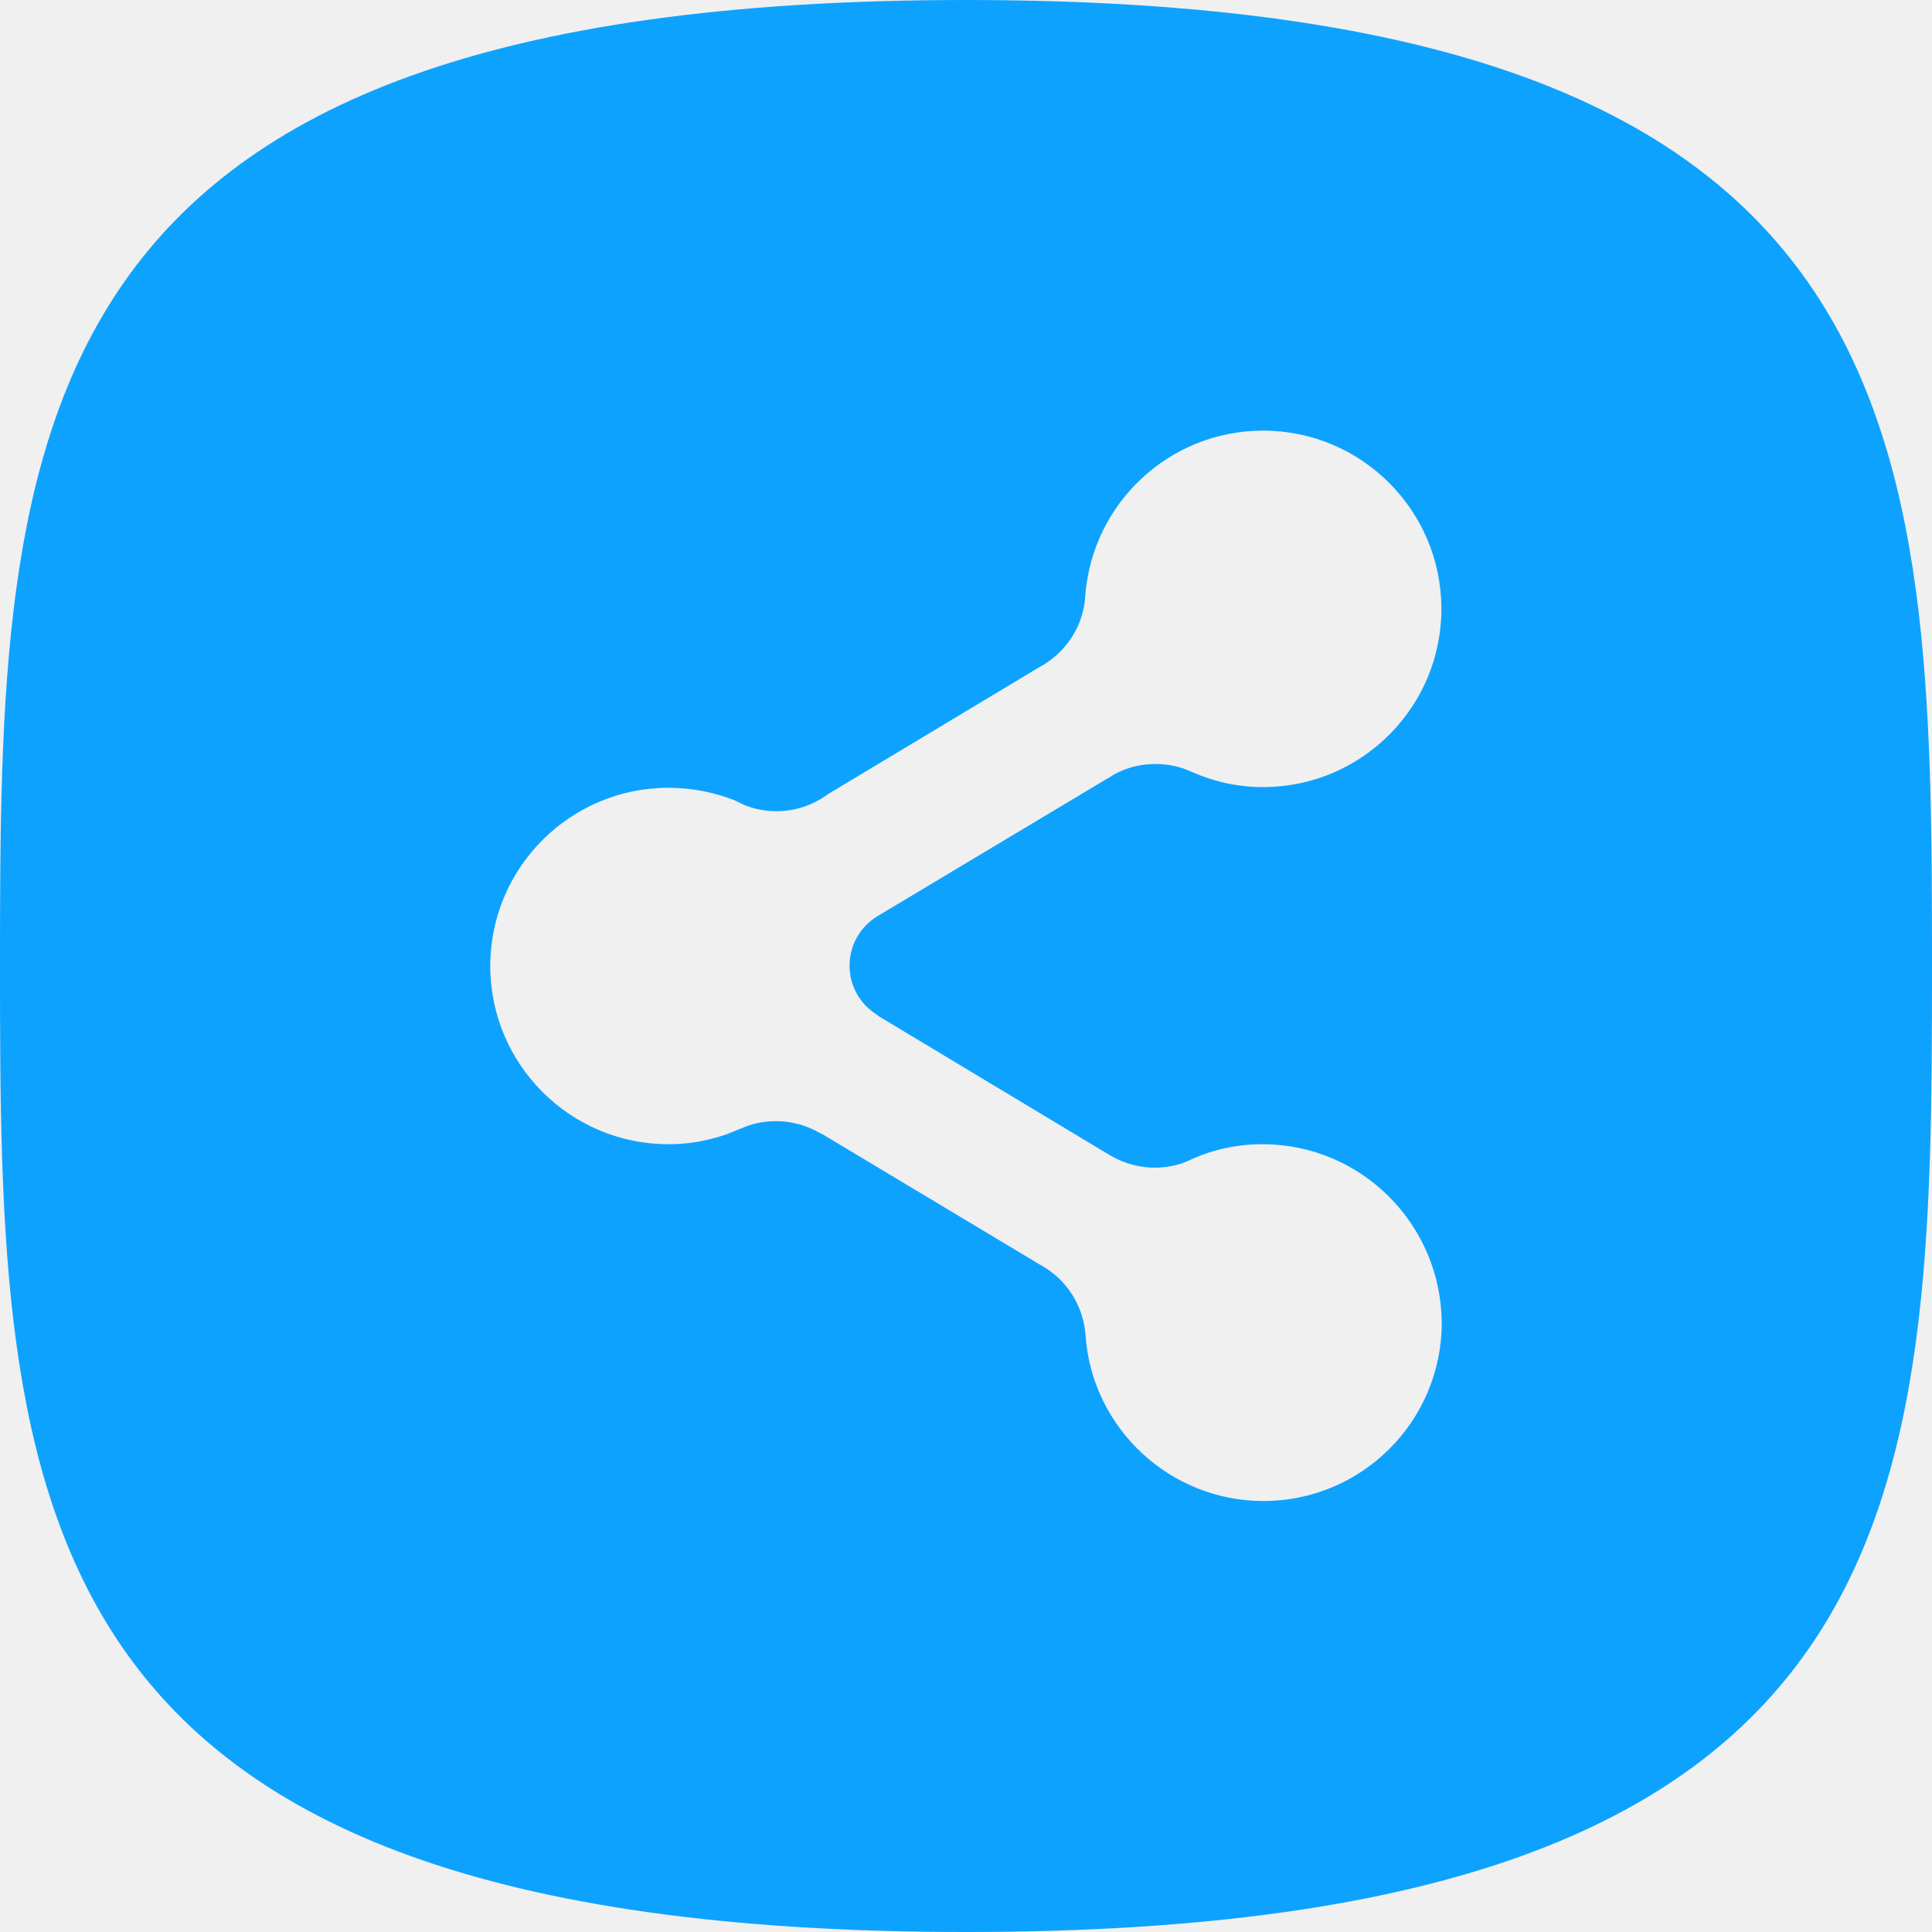
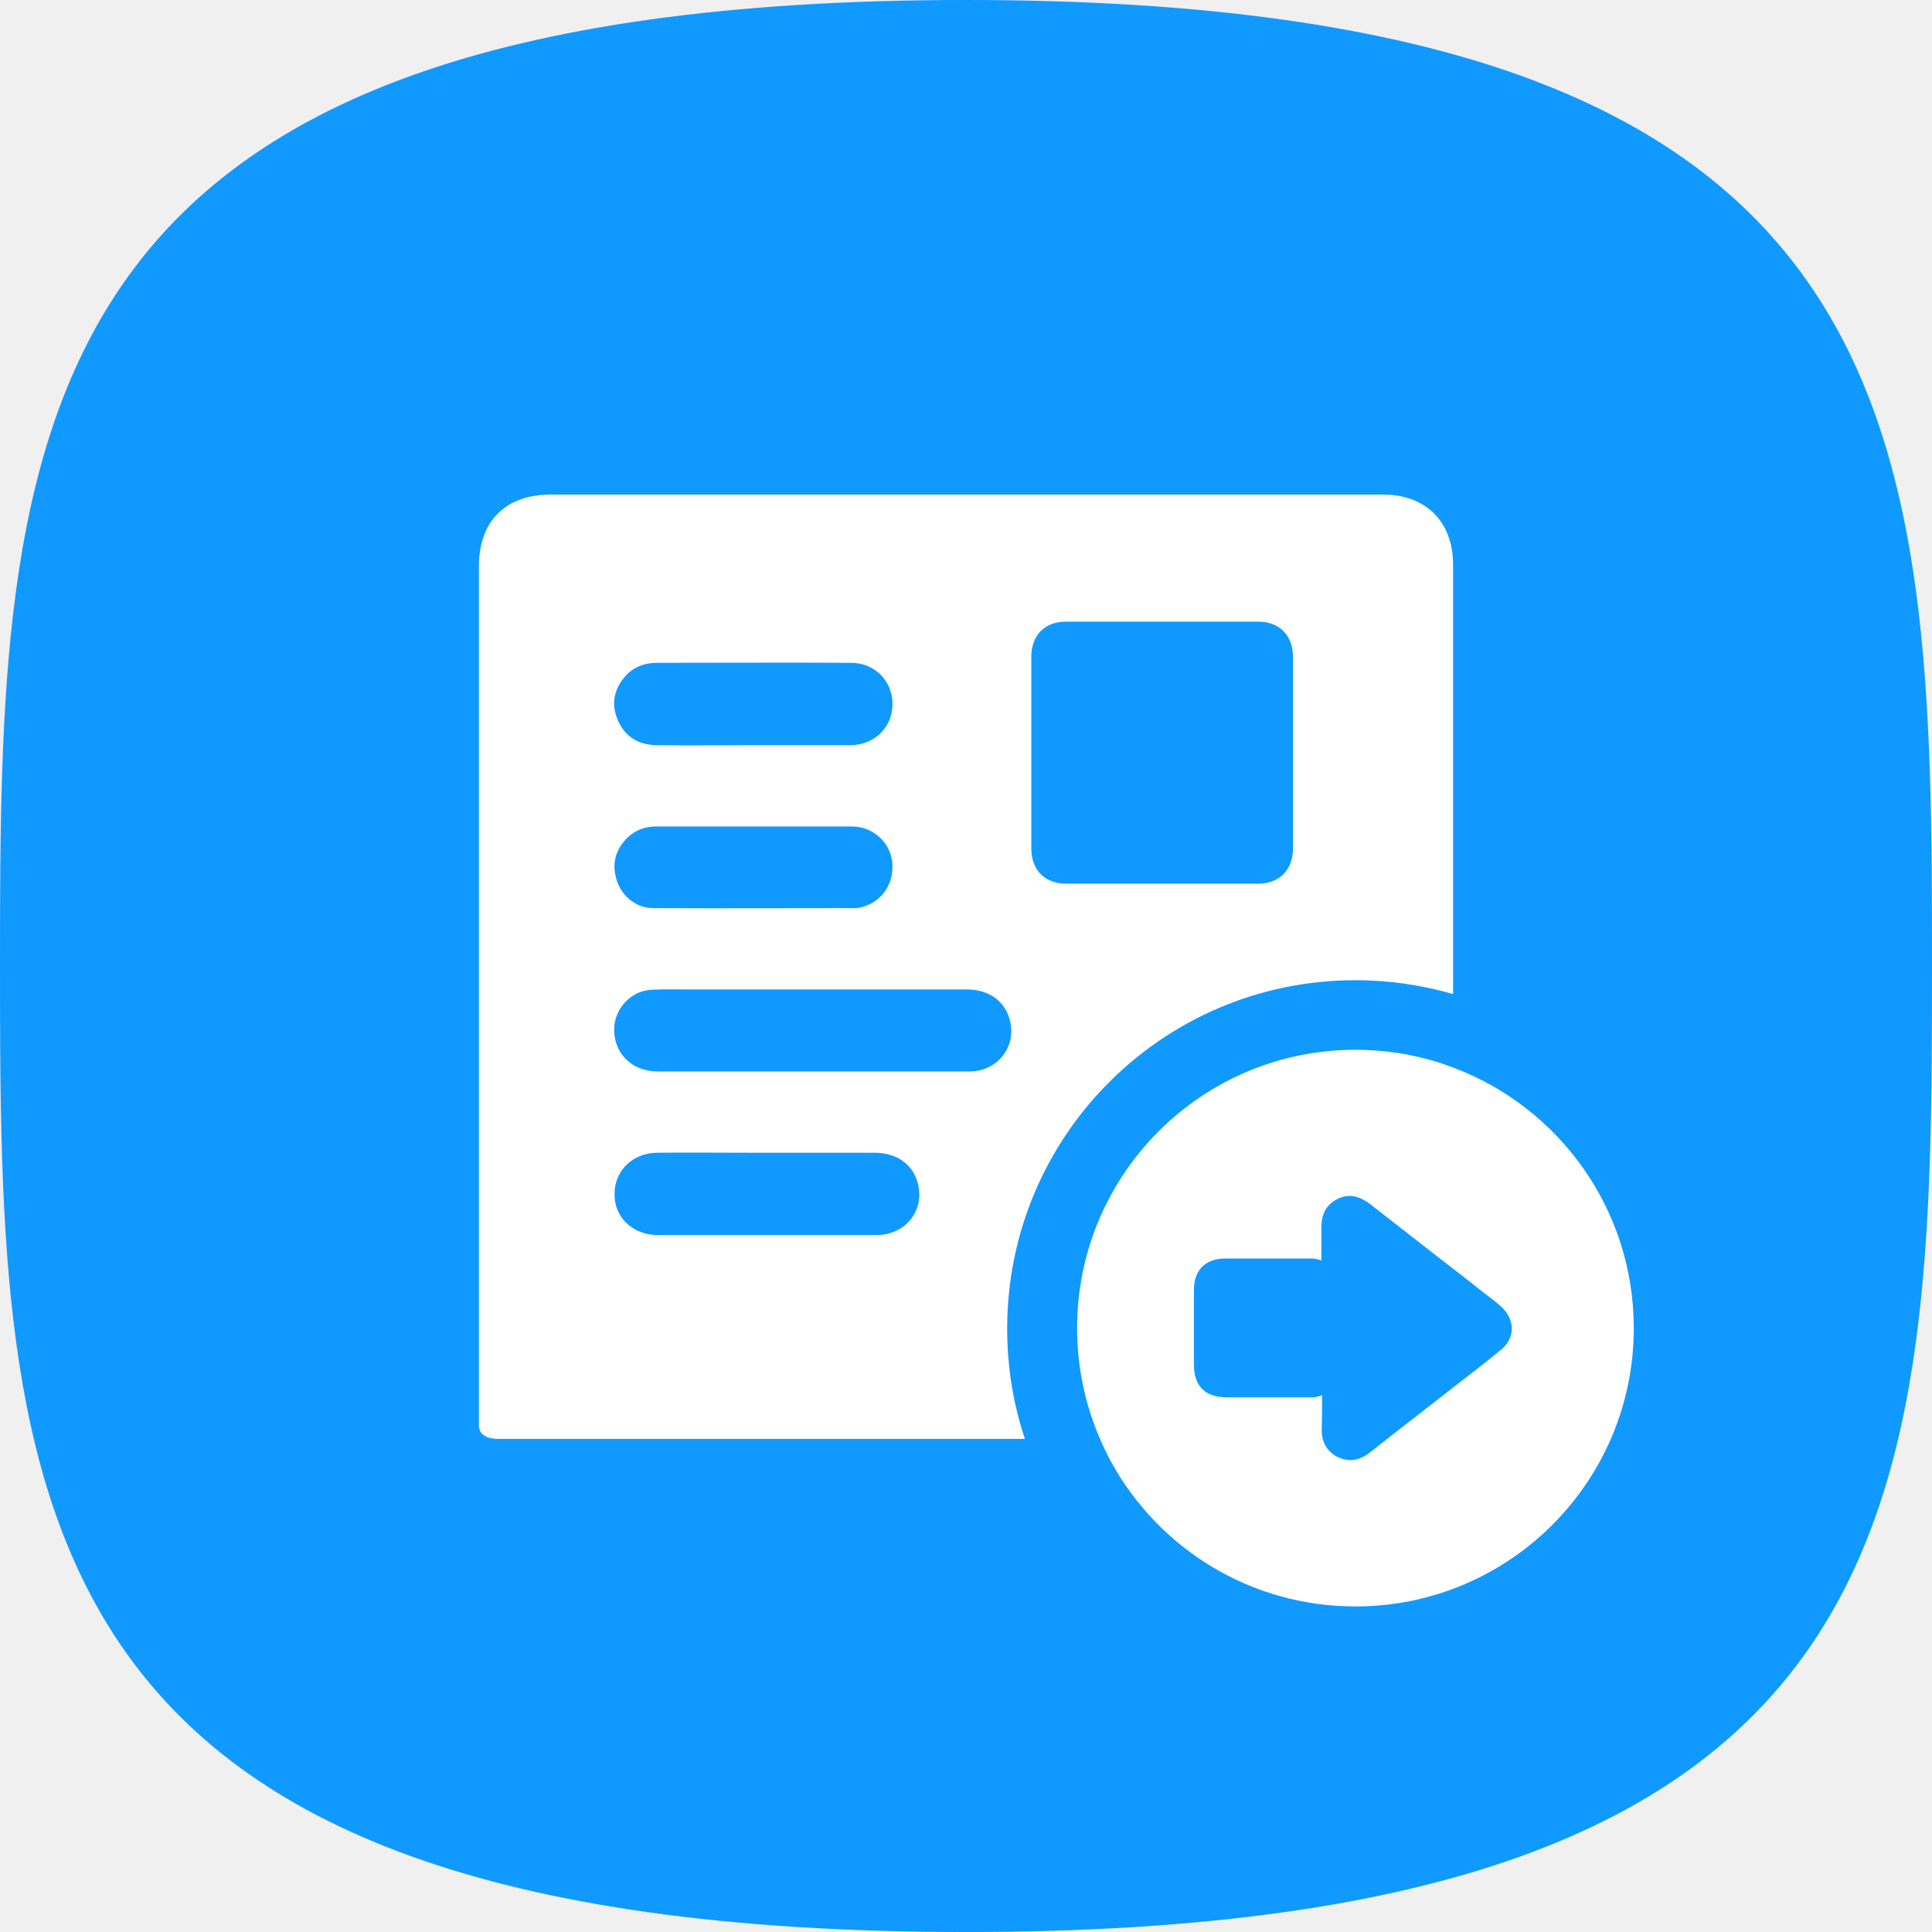
- <svg xmlns="http://www.w3.org/2000/svg" width="544.2" height="544.2" viewBox="0 0 544.2 544.2">
-   <path d="M272.1 0C2.1 0 0 121.8 0 272.1s2.1 272.1 272.1 272.1 272.1-121.8 272.1-272.1S542.1 0 272.1 0zm83.8 422.8c-26.4 0-48.2-20.5-50.1-46.4-.5-7.8-4.5-14.6-10.6-18.8-.7-.5-1.6-1-2.3-1.4l-61.2-36.7c-.4-.2-.7-.3-1-.5-3.6-2-7.7-3.2-12.1-3.2-3.5 0-6.9.7-9.9 2.1-.2 0-.4.1-.6.2-6 2.7-12.8 4.2-19.8 4.2-27.7 0-50.2-22.5-50.2-50.2s22.5-50.2 50.2-50.2c6.6 0 13 1.3 18.8 3.6 1.2.6 2.3 1.2 3.5 1.6 2.4.9 5.2 1.4 8.1 1.4 3.7 0 7.2-.8 10.3-2.3 1.5-.7 2.9-1.5 4.2-2.5l59.6-35.8c.8-.4 1.6-.9 2.3-1.4 6.1-4.2 10.2-11 10.6-18.8 2-25.9 23.6-46.4 50.1-46.4 27.7 0 50.2 22.5 50.2 50.2s-22.5 50.2-50.2 50.2c-7.1 0-13.8-1.5-19.9-4.2-.2-.1-.3-.1-.5-.2-3.1-1.4-6.4-2.1-10-2.1-4.1 0-8.1 1-11.5 2.9h-.1c-.5.4-1.2.8-1.7 1.1-.1 0-.1.1-.2.1l-64.8 38.8c-4.7 2.9-7.8 8-7.8 13.9 0 5.8 3 10.8 7.5 13.7.2.2.4.3.6.4 0 .1.1.1.2.2l63.7 38.3c.9.5 1.8 1.1 2.8 1.6 3.3 1.7 7.2 2.7 11.1 2.7 3.6 0 7-.7 10.1-2.2.2-.1.3-.1.4-.2 6-2.7 12.8-4.2 19.9-4.2 27.8 0 50.3 22.5 50.5 50.3 0 27.7-22.5 50.2-50.2 50.2z" fill="#0ea2ff" />
+ <svg xmlns="http://www.w3.org/2000/svg" version="1.1" x="0px" y="0px" width="544.2px" height="544.2px" viewBox="0 0 544.2 544.2" style="overflow:visible;enable-background:new 0 0 544.2 544.2;" xml:space="preserve">
+   <defs>
+ </defs>
+   <g>
+     <g>
+       <path style="fill:#1099FF;" d="M272.1,0C2.1,0,0,121.8,0,272.1s2.1,272.1,272.1,272.1s272.1-121.8,272.1-272.1S542.1,0,272.1,0z" />
+     </g>
+     <g>
+       <path style="fill:#FFFFFF;" d="M409.3,159.1c0-12.2-7.7-19.8-19.8-19.8c-84.8,0-149.5,0-234.3,0c-12.8,0-20.3,7.5-20.3,20.2             c0,85,0,156.2,0,241.2c0,0.8-0.6,4.6,5.5,4.6c6.2,0,11.4,0,28,0c40.1,0,80.2,0,120.3,0c-3.3-9.8-5-20.2-5-31.1             c0-54.2,43.9-98.1,98.1-98.1c9.5,0,18.8,1.4,27.5,3.9C409.3,237.4,409.3,189.8,409.3,159.1z M176.1,190.5c2.3-2.6,5.4-3.8,8.8-3.8             c18.3,0,36.5-0.1,54.8,0c6.7,0,11.7,5.1,11.7,11.6c0,6.5-5,11.5-11.7,11.6c0,0,0,0,0,0c0,0,0,0,0,0c-0.5,0-9.7,0-27.6,0             c-9.1,0-18.1,0.1-27.2,0c-5.1-0.1-8.9-2.4-10.9-7.1C172.1,198.3,172.9,194.2,176.1,190.5z M176.8,235.9c2.2-2.1,4.9-3.1,8-3.1             c9.2,0,18.4,0,27.6,0c0,0,0,0,0,0c9.2,0,18.4,0,27.6,0c5.8,0,10.7,4.4,11.3,9.9c0.7,6-2.8,11.3-8.5,12.8c-0.7,0.2-1.4,0.3-2.1,0.3             c-18.9,0-37.8,0.1-56.7,0c-4.7,0-8.7-3.2-10.2-7.6C172.2,243.4,173.3,239.3,176.8,235.9z M246.8,347.9c-5.4,0-7.1,0-7.7,0l-7.8,0             c-12.3,0-3,0-15.3,0c-28.8,0-1.7,0-30.6,0c-7.1,0-12.3-4.9-12.3-11.4c-0.1-6.6,5-11.7,11.9-11.8c8.6-0.1,17.1,0,25.7,0             c7.7,0,12.6,0,15.7,0c-1.5,0,4.1,0,4.4,0c-0.2,0-1.4,0-4.4,0c1.1,0,6.1,0,19.9,0c6.6,0,11.3,3.6,12.4,9.4             C260.2,341.5,254.7,347.9,246.8,347.9z M273.1,301.8c-2.4,0-3.9,0-4.8,0l-2.9,0c-41,0-39.1,0-80.2,0c-7.3,0-12.4-5.2-12.2-12.2             c0.2-5.6,4.8-10.5,10.4-10.8c3.6-0.2,7.2-0.1,10.8-0.1c25.9,0,41.9,0,67.8,0c0.2,0,0.5,0,0.7,0c1.5,0,19.5,0,0,0             c-0.6,0,1.4,0,9.6,0c6.5,0,11.1,3.5,12.3,9.3C286.1,295.3,280.7,301.8,273.1,301.8z M364.2,239c0,6-3.8,9.9-9.8,9.9             c-18,0-36.1,0-54.1,0c-6,0-9.8-3.8-9.8-9.9c0-9,0-18,0-27c0-9,0-18,0-27c0-6,3.7-9.9,9.8-9.9c18,0,36.1,0,54.1,0             c6,0,9.8,3.9,9.8,9.9C364.2,203.1,364.2,221.1,364.2,239z" />
+       <path style="fill:#FFFFFF;" d="M409.3,300.7c-1.2-0.4-2.4-0.9-3.6-1.3c-7.5-2.4-15.5-3.7-23.9-3.7c-43.3,0-78.4,35.1-78.4,78.4             c0,11.1,2.3,21.6,6.4,31.1c1,2.3,2.1,4.6,3.3,6.8c13.4,24.2,39.1,40.5,68.7,40.5c43.3,0,78.4-35.1,78.4-78.4             C460.2,340.5,439,311.8,409.3,300.7z M422.8,380.2c-5.2,4.3-10.7,8.4-16,12.6c-6.8,5.3-13.7,10.6-20.5,16             c-2.8,2.3-5.8,3.3-9.3,1.7c-0.7-0.3-1.3-0.7-1.8-1.1c-2.1-1.7-3-4.1-2.9-7c0.1-2.8,0.1-5.7,0.1-9.4c-1,0.3-1.7,0.6-2.4,0.6             c-22.2,0-2.1,0-24.3,0c-6.3,0-9.4-3.1-9.4-9.4c0-7,0-14,0-21c0-5.4,3.3-8.7,8.7-8.7c22.3,0,2.5,0,24.8,0c0.7,0,1.5,0.3,2.4,0.5             c0-3.5,0-6.4,0-9.3c0-3.6,1.3-6.4,4.6-8c0.1-0.1,0.3-0.1,0.4-0.2c2.5-1.1,4.9-0.7,7.1,0.6c0.6,0.3,1.2,0.7,1.8,1.2             c6.5,5.1,13,10.1,19.5,15.2c3.6,2.8,7.3,5.6,10.9,8.5c2.1,1.7,4.3,3.2,6.3,5C426.8,371.6,426.9,376.9,422.8,380.2z" />
+     </g>
+   </g>
</svg>
